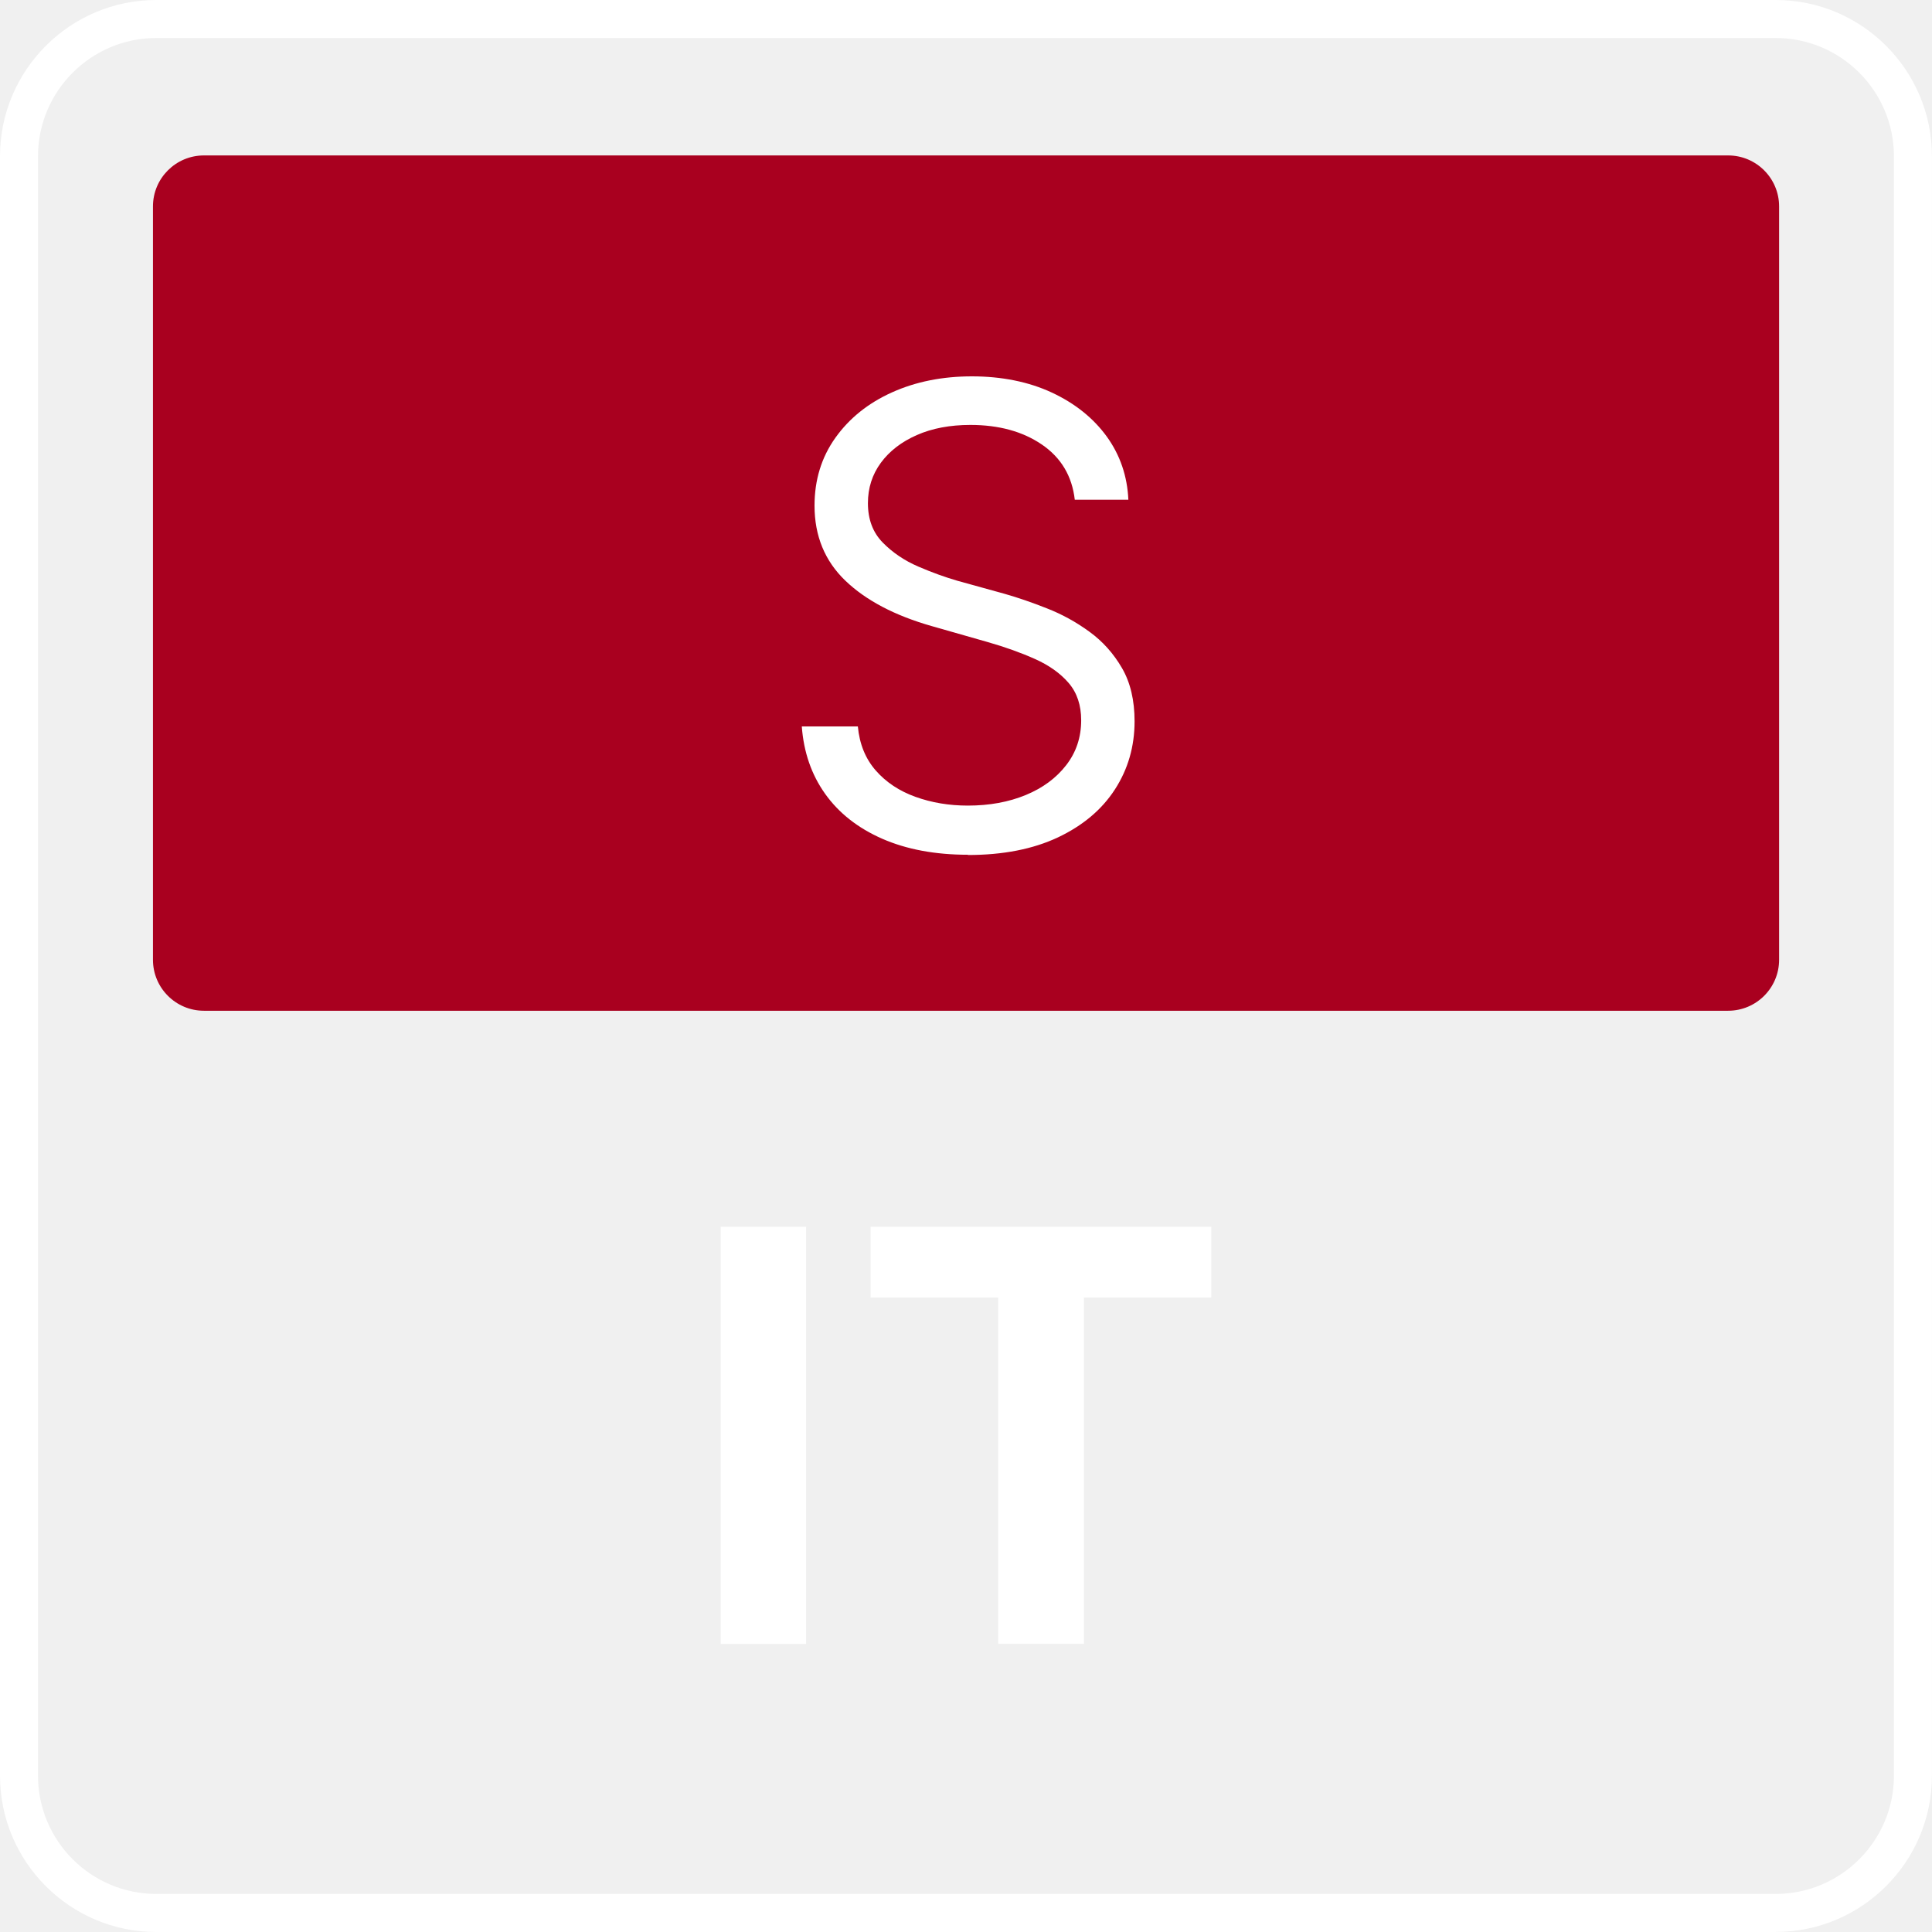
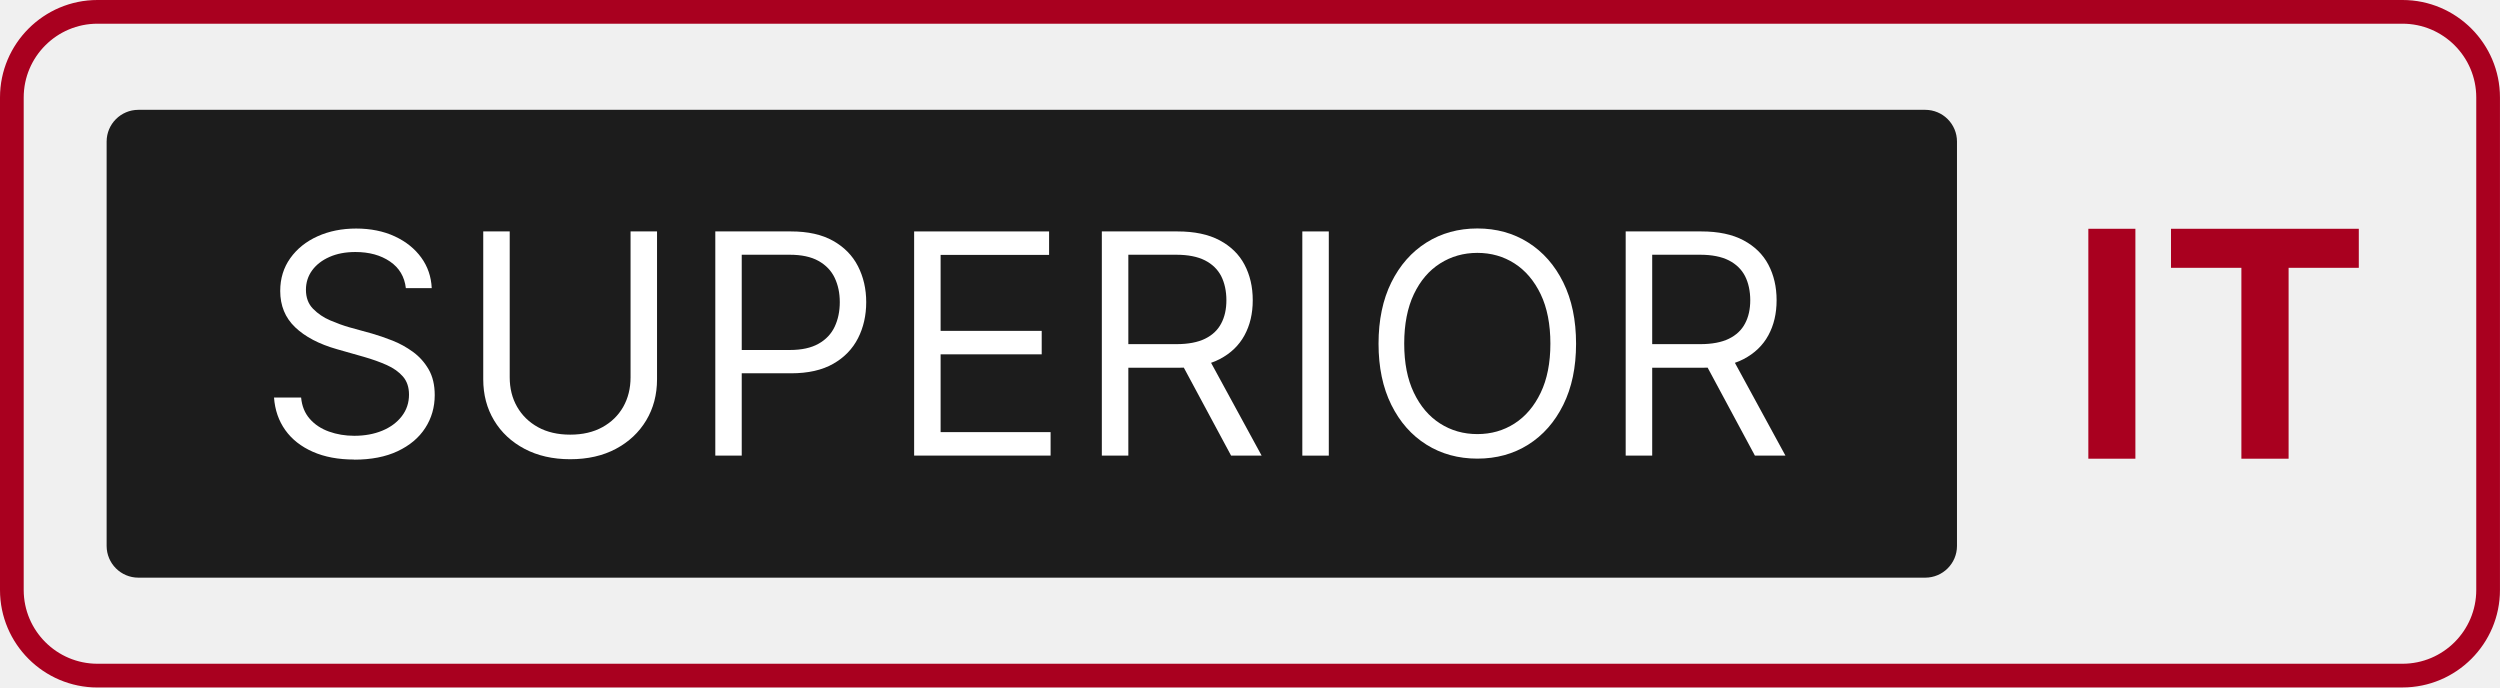
- <svg xmlns="http://www.w3.org/2000/svg" id="Layer_2" data-name="Layer 2" viewBox="0 0 305.03 305.03">
+ <svg xmlns="http://www.w3.org/2000/svg" id="Layer_2" data-name="Layer 2" viewBox="0 0 632.81 174.02">
  <defs>
    <style>
      .cls-1 {
+         fill: #1c1c1c;
+       }
+ 
+       .cls-2 {
        fill: #fff;
      }

-       .cls-2 {
+       .cls-3 {
        fill: #a9001f;
      }
    </style>
  </defs>
  <g id="Layer_1-2" data-name="Layer 1">
-     <path class="cls-1" d="M280.36,305.03H24.67c-13.61,0-24.67-11.07-24.67-24.67V24.67C0,11.07,11.07,0,24.67,0h255.68c13.61,0,24.67,11.07,24.67,24.67v255.68c0,13.61-11.07,24.67-24.67,24.67ZM24.67,6C14.38,6,6,14.38,6,24.67v255.68c0,10.3,8.38,18.67,18.67,18.67h255.68c10.3,0,18.67-8.38,18.67-18.67V24.67c0-10.3-8.38-18.67-18.67-18.67H24.67Z" />
-     <rect class="cls-2" x="24.15" y="24.54" width="256.74" height="135.04" rx="8.05" ry="8.05" />
+     <path class="cls-3" d="M608.14,174.02H24.67c-13.61,0-24.67-11.07-24.67-24.67V24.67C0,11.07,11.07,0,24.67,0h583.46c13.61,0,24.67,11.07,24.67,24.67v124.67c0,13.61-11.07,24.67-24.67,24.67ZM24.67,6C14.38,6,6,14.38,6,24.67v124.67c0,10.3,8.38,18.67,18.67,18.67h583.46c10.3,0,18.67-8.38,18.67-18.67V24.67c0-10.3-8.38-18.67-18.67-18.67H24.67Z" />
+     <rect class="cls-1" x="26.99" y="27.8" width="468.37" height="118.42" rx="8.04" ry="8.04" />
    <g>
-       <path class="cls-1" d="M127.27,193.68v65.86h-13.48v-65.86h13.48Z" />
-       <path class="cls-1" d="M137.45,204.86v-11.18h53.79v11.18h-20.11v54.67h-13.53v-54.67h-20.15Z" />
+       <path class="cls-3" d="M540.52,57.91v58.2h-11.91v-58.2h11.91Z" />
+       <path class="cls-3" d="M549.53,67.79v-9.88h47.54v9.88h-17.77v48.32h-11.95v-48.32h-17.81Z" />
    </g>
-     <path class="cls-1" d="M152.81,134.95c-5.18,0-9.69-.85-13.53-2.53-3.84-1.69-6.84-4.05-9-7.08-2.16-3.03-3.39-6.58-3.69-10.65h8.85c.26,2.79,1.21,5.11,2.83,6.96,1.62,1.85,3.71,3.24,6.27,4.16,2.56.92,5.31,1.38,8.26,1.38,3.41,0,6.46-.56,9.15-1.67,2.69-1.11,4.82-2.69,6.39-4.72s2.36-4.39,2.36-7.08c0-2.39-.66-4.35-1.97-5.88s-3.08-2.79-5.31-3.79-4.72-1.89-7.48-2.68l-8.8-2.51c-5.87-1.67-10.43-4.07-13.67-7.18s-4.87-7.06-4.87-11.85c0-4.06,1.1-7.64,3.3-10.72,2.2-3.08,5.17-5.47,8.93-7.16,3.75-1.69,7.96-2.53,12.62-2.53s8.96.85,12.62,2.56,6.54,4.02,8.66,6.93c2.11,2.92,3.25,6.25,3.42,9.99h-8.46c-.43-3.74-2.16-6.64-5.19-8.71s-6.8-3.1-11.29-3.1c-3.21,0-6.03.53-8.46,1.6-2.43,1.07-4.32,2.53-5.68,4.38-1.36,1.85-2.04,3.98-2.04,6.37,0,2.56.78,4.63,2.34,6.22,1.56,1.59,3.43,2.85,5.61,3.79,2.18.94,4.24,1.68,6.17,2.24l7.48,2.07c2.07.59,4.29,1.35,6.66,2.29,2.38.93,4.62,2.16,6.71,3.69,2.1,1.52,3.81,3.44,5.14,5.73,1.33,2.29,1.99,5.1,1.99,8.41,0,3.97-1.03,7.55-3.1,10.75-2.07,3.2-5.07,5.72-9,7.58-3.93,1.85-8.67,2.78-14.21,2.78Z" />
+     <g>
+       <path class="cls-2" d="M89.66,116.32c-4.01,0-7.5-.65-10.47-1.96s-5.29-3.13-6.97-5.48c-1.68-2.35-2.63-5.1-2.86-8.25h6.86c.2,2.16.93,3.96,2.19,5.39,1.26,1.44,2.88,2.51,4.86,3.22s4.11,1.07,6.4,1.07c2.64,0,5-.43,7.08-1.29s3.73-2.08,4.95-3.66,1.83-3.4,1.83-5.48c0-1.85-.51-3.37-1.52-4.55-1.02-1.18-2.39-2.16-4.11-2.93-1.73-.77-3.66-1.46-5.79-2.07l-6.82-1.94c-4.54-1.29-8.07-3.15-10.59-5.56s-3.77-5.47-3.77-9.18c0-3.15.85-5.92,2.55-8.3s4-4.23,6.91-5.54c2.91-1.31,6.16-1.96,9.77-1.96s6.94.66,9.77,1.98c2.83,1.32,5.06,3.11,6.7,5.37,1.64,2.26,2.52,4.84,2.65,7.73h-6.55c-.33-2.89-1.67-5.14-4.02-6.74-2.35-1.6-5.26-2.4-8.74-2.4-2.49,0-4.67.41-6.55,1.24-1.88.83-3.35,1.96-4.4,3.39-1.05,1.44-1.58,3.08-1.58,4.93,0,1.98.6,3.59,1.81,4.82,1.21,1.23,2.65,2.21,4.34,2.93,1.69.72,3.28,1.3,4.78,1.73l5.79,1.6c1.6.46,3.32,1.05,5.16,1.77,1.84.72,3.57,1.68,5.2,2.86,1.62,1.18,2.95,2.66,3.98,4.44,1.03,1.78,1.54,3.95,1.54,6.51,0,3.07-.8,5.85-2.4,8.32-1.6,2.48-3.92,4.43-6.97,5.87-3.05,1.44-6.72,2.15-11.01,2.15Z" />
+       <path class="cls-2" d="M144.33,116.24c-4.39,0-8.25-.88-11.56-2.63-3.31-1.75-5.88-4.15-7.71-7.2s-2.74-6.51-2.74-10.4v-37.44h6.7v36.94c0,2.79.62,5.28,1.87,7.46s3.01,3.9,5.29,5.16c2.29,1.26,5,1.89,8.15,1.89s5.87-.63,8.15-1.89c2.29-1.26,4.04-2.98,5.28-5.16,1.23-2.18,1.85-4.67,1.85-7.46v-36.94h6.7v37.44c0,3.88-.91,7.35-2.74,10.4s-4.39,5.45-7.67,7.2-7.14,2.63-11.56,2.63Z" />
+       <path class="cls-2" d="M181.06,115.33v-56.75h19.16c4.29,0,7.85.79,10.66,2.38,2.82,1.59,4.92,3.73,6.3,6.44,1.38,2.71,2.08,5.73,2.08,9.08s-.69,6.42-2.08,9.14-3.48,4.88-6.28,6.47c-2.81,1.6-6.35,2.4-10.65,2.4h-13.94v-5.9h13.63c2.97,0,5.39-.53,7.25-1.58,1.87-1.05,3.23-2.49,4.09-4.32s1.29-3.9,1.29-6.21-.43-4.33-1.29-6.15c-.86-1.81-2.23-3.24-4.11-4.29s-4.32-1.56-7.31-1.56h-12.11v50.84h-6.7Z" />
+       <path class="cls-2" d="M231.39,115.33v-56.75h34.16v5.94h-27.46v19.23h25.59v5.94h-25.59v19.69h27.84v5.94h-34.54Z" />
+       <path class="cls-2" d="M278.9,115.33v-56.75h19.16c4.29,0,7.85.75,10.66,2.25s4.92,3.55,6.3,6.17,2.08,5.61,2.08,8.99-.69,6.31-2.08,8.87-3.48,4.58-6.28,6.04c-2.81,1.46-6.35,2.19-10.65,2.19h-15.46v-5.98h15.16c2.97,0,5.38-.46,7.24-1.37s3.22-2.2,4.09-3.87c.88-1.66,1.31-3.62,1.31-5.88s-.44-4.36-1.31-6.08c-.88-1.71-2.25-3.05-4.11-4-1.87-.95-4.3-1.43-7.29-1.43h-12.11v50.84h-6.7ZM311.62,115.33l-13.75-25.59h7.54l13.94,25.59h-7.73Z" />
+       <path class="cls-2" d="M336.35,58.58v56.75h-6.7v-56.75h6.7Z" />
+       <path class="cls-2" d="M373.96,116.09c-4.82,0-9.12-1.18-12.89-3.54-3.77-2.36-6.73-5.72-8.89-10.07-2.16-4.35-3.24-9.52-3.24-15.48s1.08-11.16,3.24-15.52c2.16-4.35,5.12-7.72,8.89-10.09,3.77-2.37,8.07-3.56,12.89-3.56s9.12,1.19,12.87,3.56c3.76,2.38,6.72,5.74,8.87,10.09,2.16,4.36,3.24,9.53,3.24,15.52s-1.08,11.13-3.24,15.48c-2.16,4.36-5.12,7.71-8.87,10.07s-8.05,3.54-12.87,3.54ZM373.96,109.88c3.48,0,6.61-.89,9.39-2.67,2.78-1.78,4.99-4.37,6.63-7.79,1.64-3.41,2.46-7.56,2.46-12.44s-.82-9.1-2.46-12.51c-1.64-3.41-3.85-6.01-6.63-7.79-2.78-1.78-5.91-2.67-9.39-2.67s-6.62.89-9.43,2.67c-2.81,1.78-5.02,4.37-6.65,7.79-1.62,3.42-2.44,7.59-2.44,12.51s.81,9.01,2.44,12.42,3.83,6,6.63,7.79c2.79,1.79,5.94,2.69,9.45,2.69Z" />
+       <path class="cls-2" d="M411.5,115.33v-56.75h19.16c4.29,0,7.85.75,10.66,2.25s4.92,3.55,6.3,6.17,2.08,5.61,2.08,8.99-.69,6.31-2.08,8.87-3.48,4.58-6.28,6.04c-2.81,1.46-6.35,2.19-10.65,2.19h-15.46v-5.98h15.16c2.97,0,5.38-.46,7.24-1.37s3.22-2.2,4.09-3.87c.88-1.66,1.31-3.62,1.31-5.88s-.44-4.36-1.31-6.08c-.88-1.71-2.25-3.05-4.11-4-1.87-.95-4.3-1.43-7.29-1.43h-12.11v50.84h-6.7ZM444.21,115.33l-13.75-25.59h7.54l13.94,25.59h-7.73Z" />
+     </g>
  </g>
</svg>
